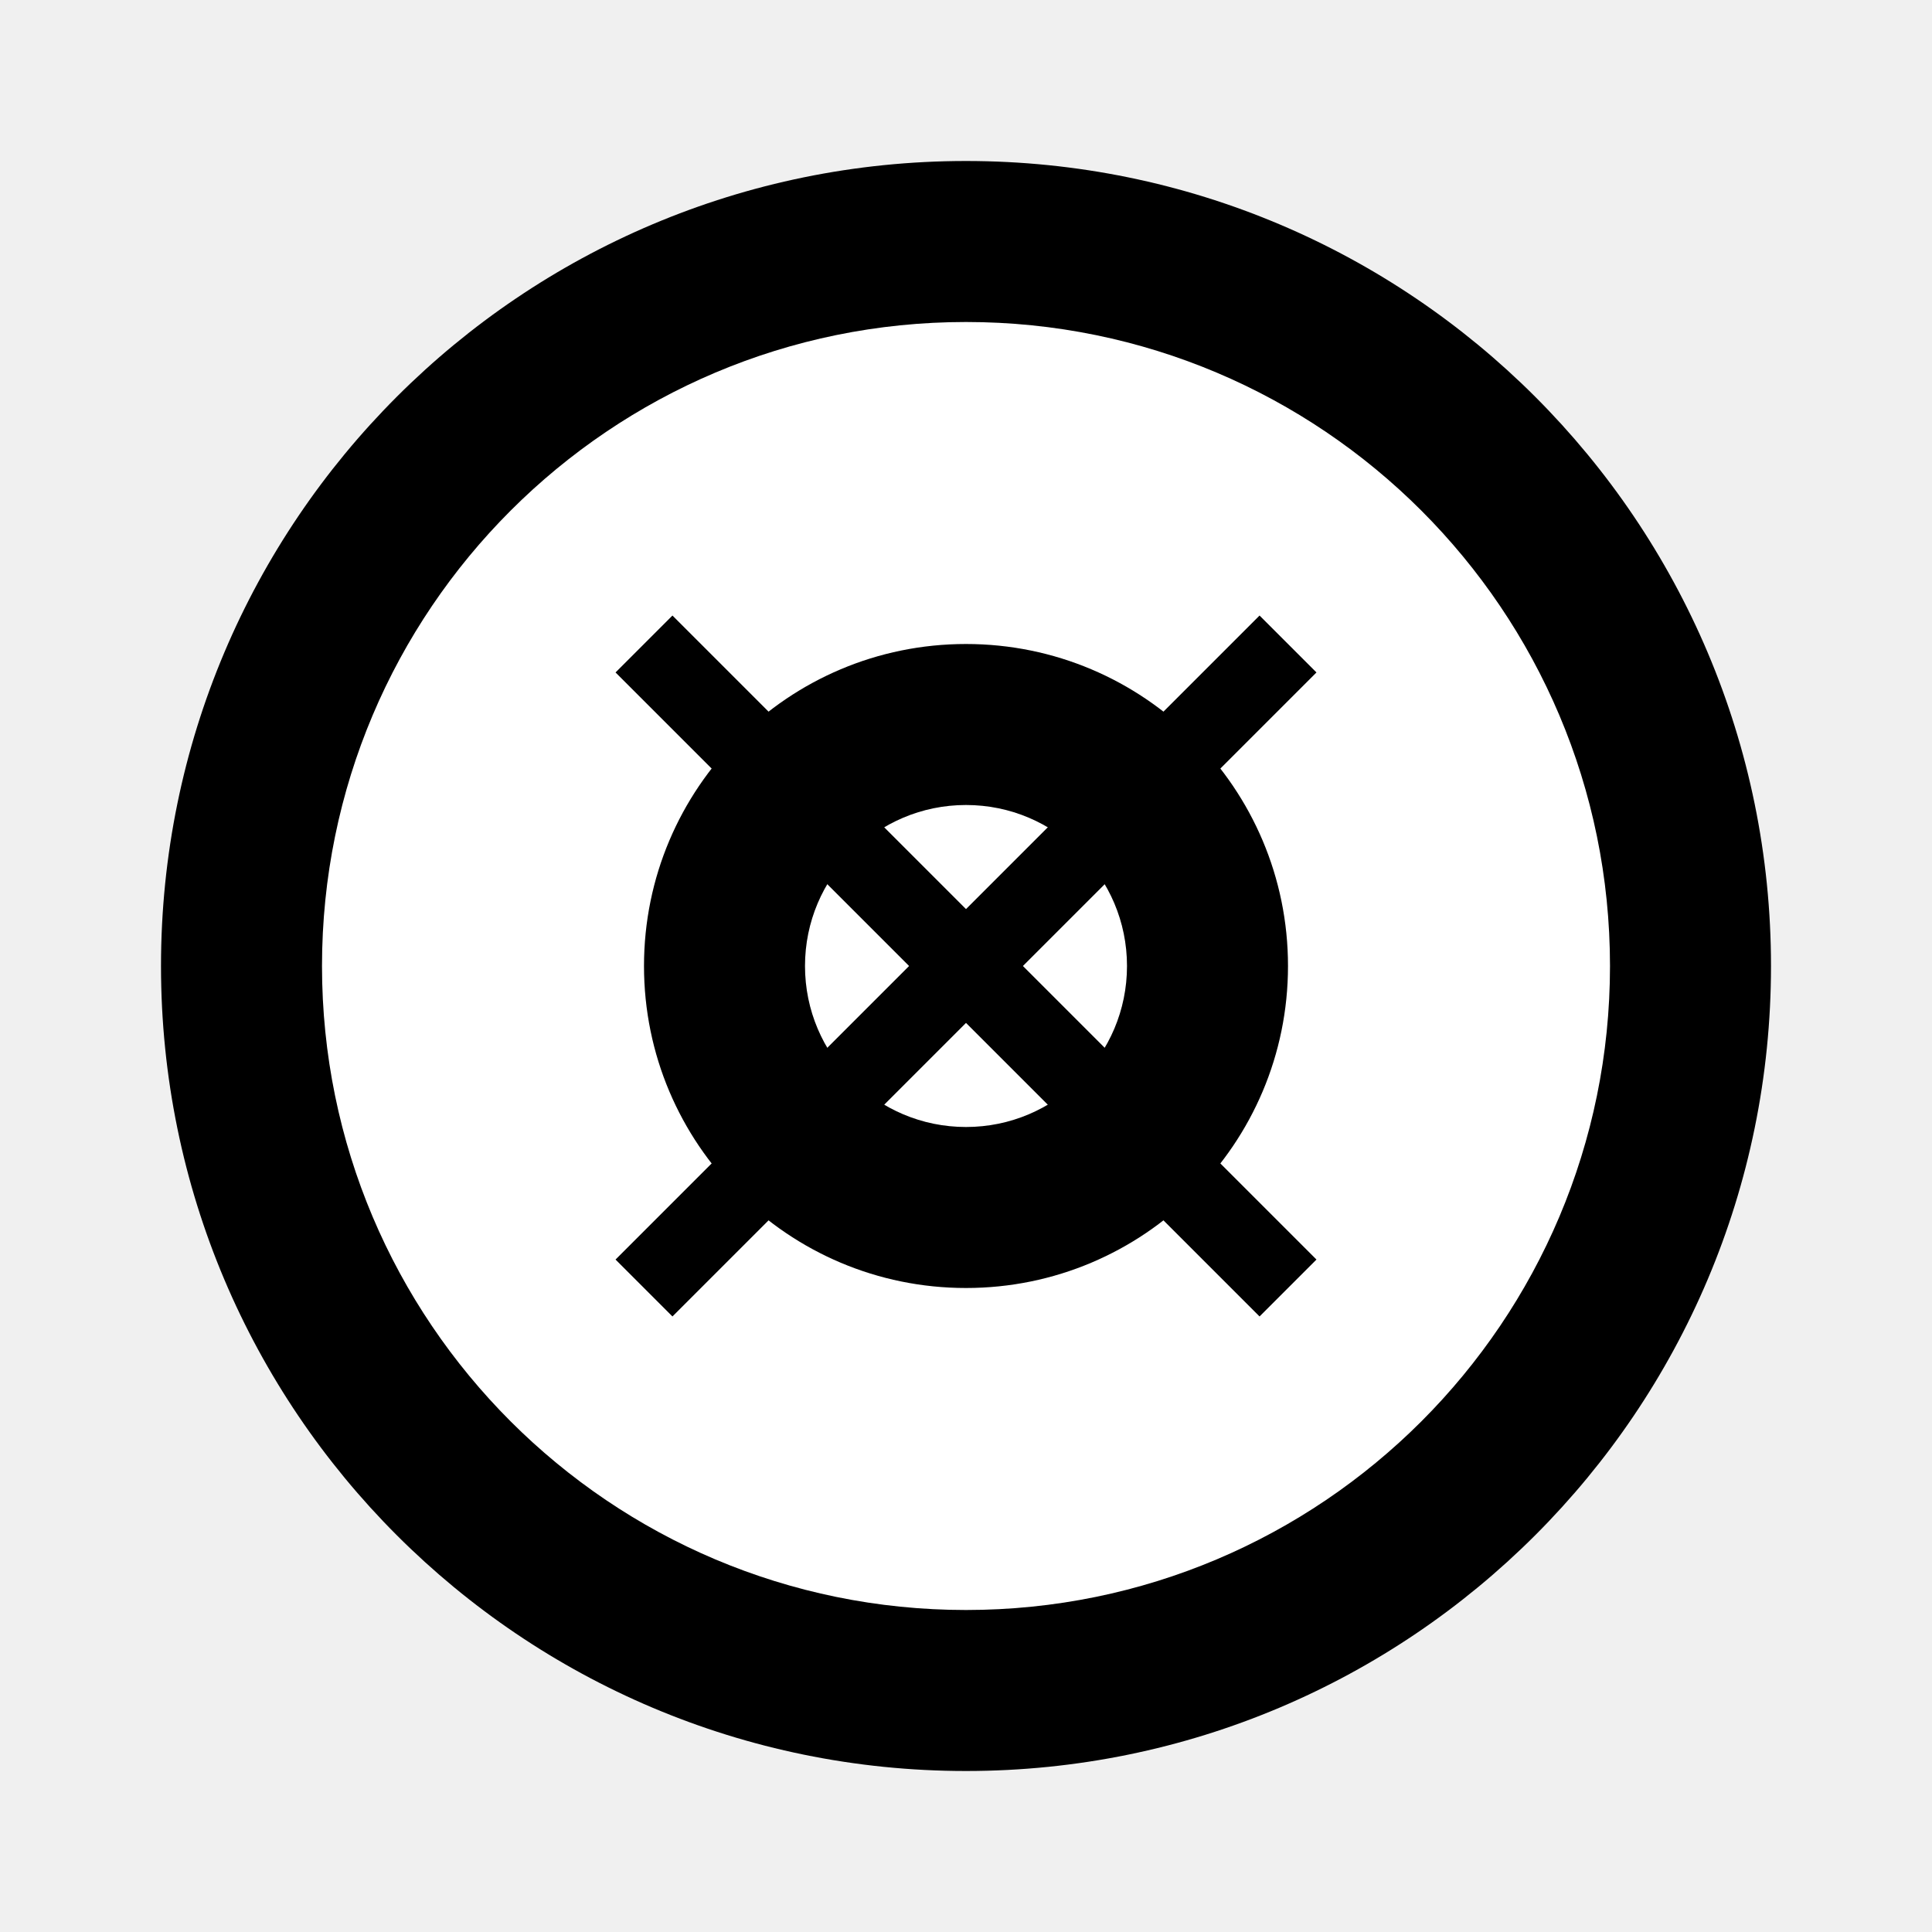
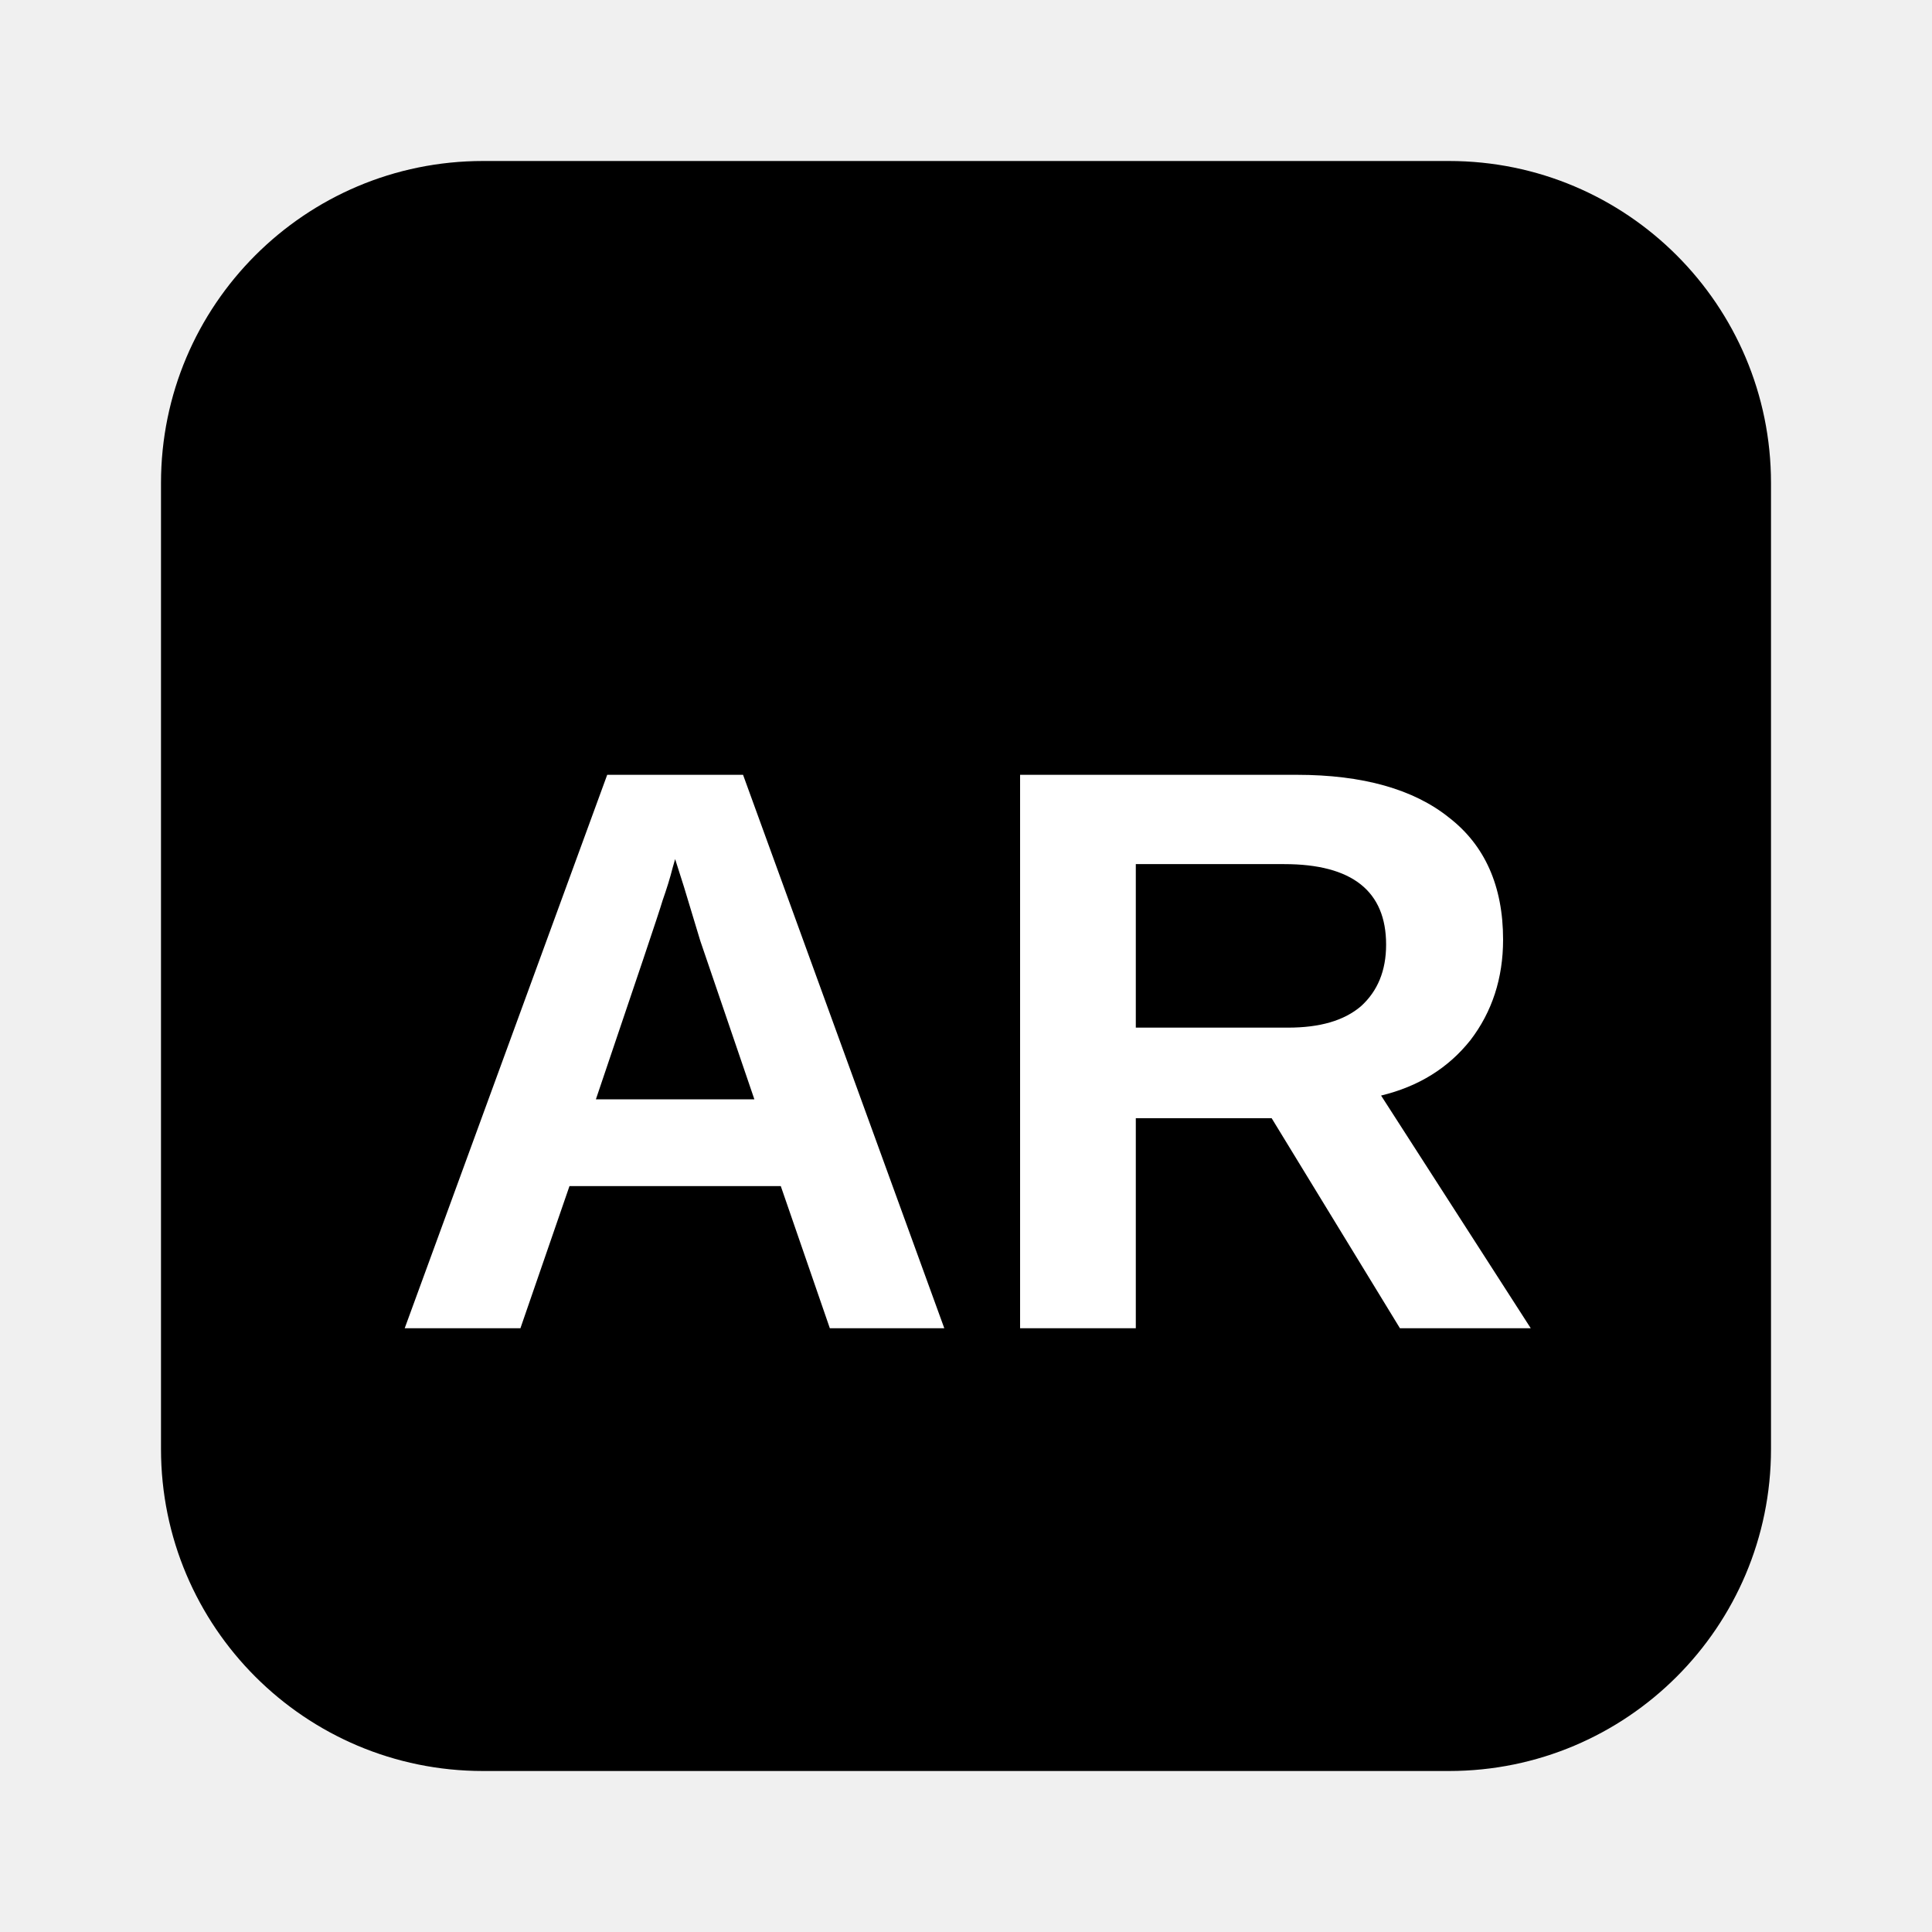
<svg xmlns="http://www.w3.org/2000/svg" viewBox="0 0 24 24" fill="none">
-   <circle cx="12" cy="12" r="10" fill="#000" />
-   <circle cx="12" cy="12" r="8" fill="#FFF" />
-   <circle cx="12" cy="12" r="4" fill="#000" />
-   <circle cx="12" cy="12" r="2" fill="#FFF" />
-   <path d="M8 8l8 8M16 8l-8 8" stroke="#000" stroke-width="1" fill="none" />
+   <rect x="2" y="2" width="20" height="20" rx="4" fill="#000000" />
+   <text x="12" y="16.5" font-family="Arial, sans-serif" font-size="10" font-weight="bold" text-anchor="middle" fill="#FFFFFF">AR</text>
</svg>
